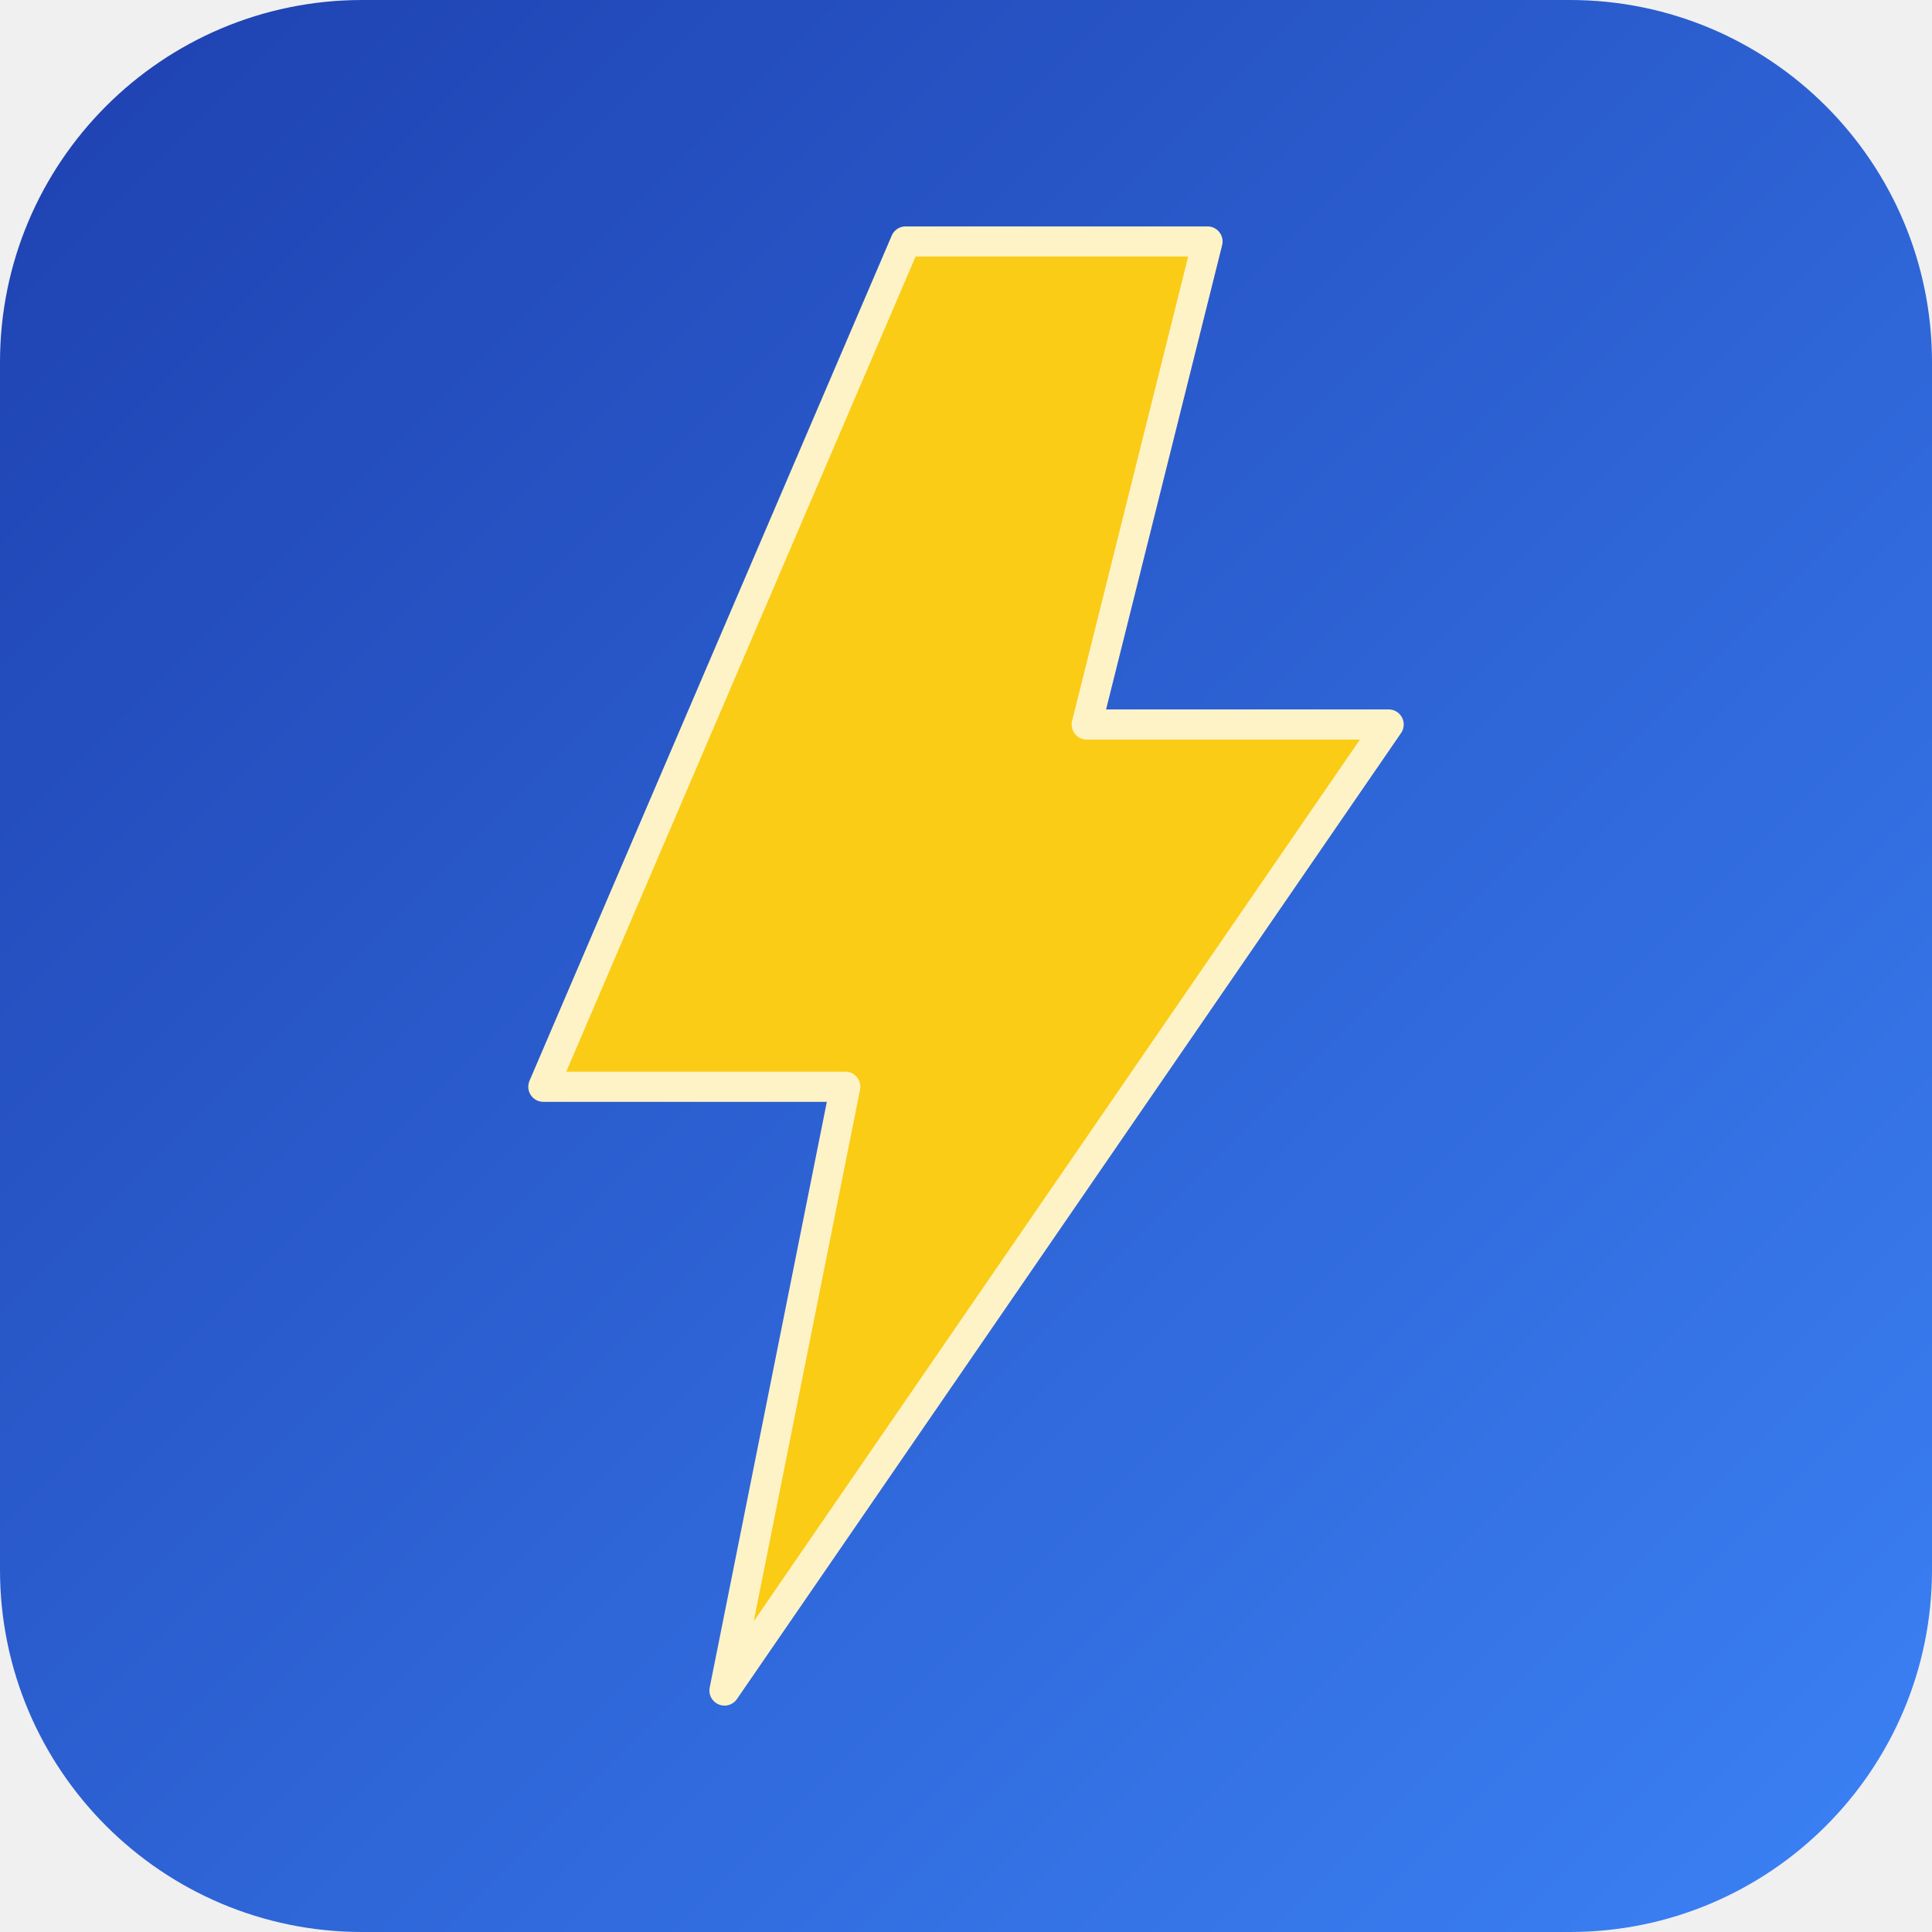
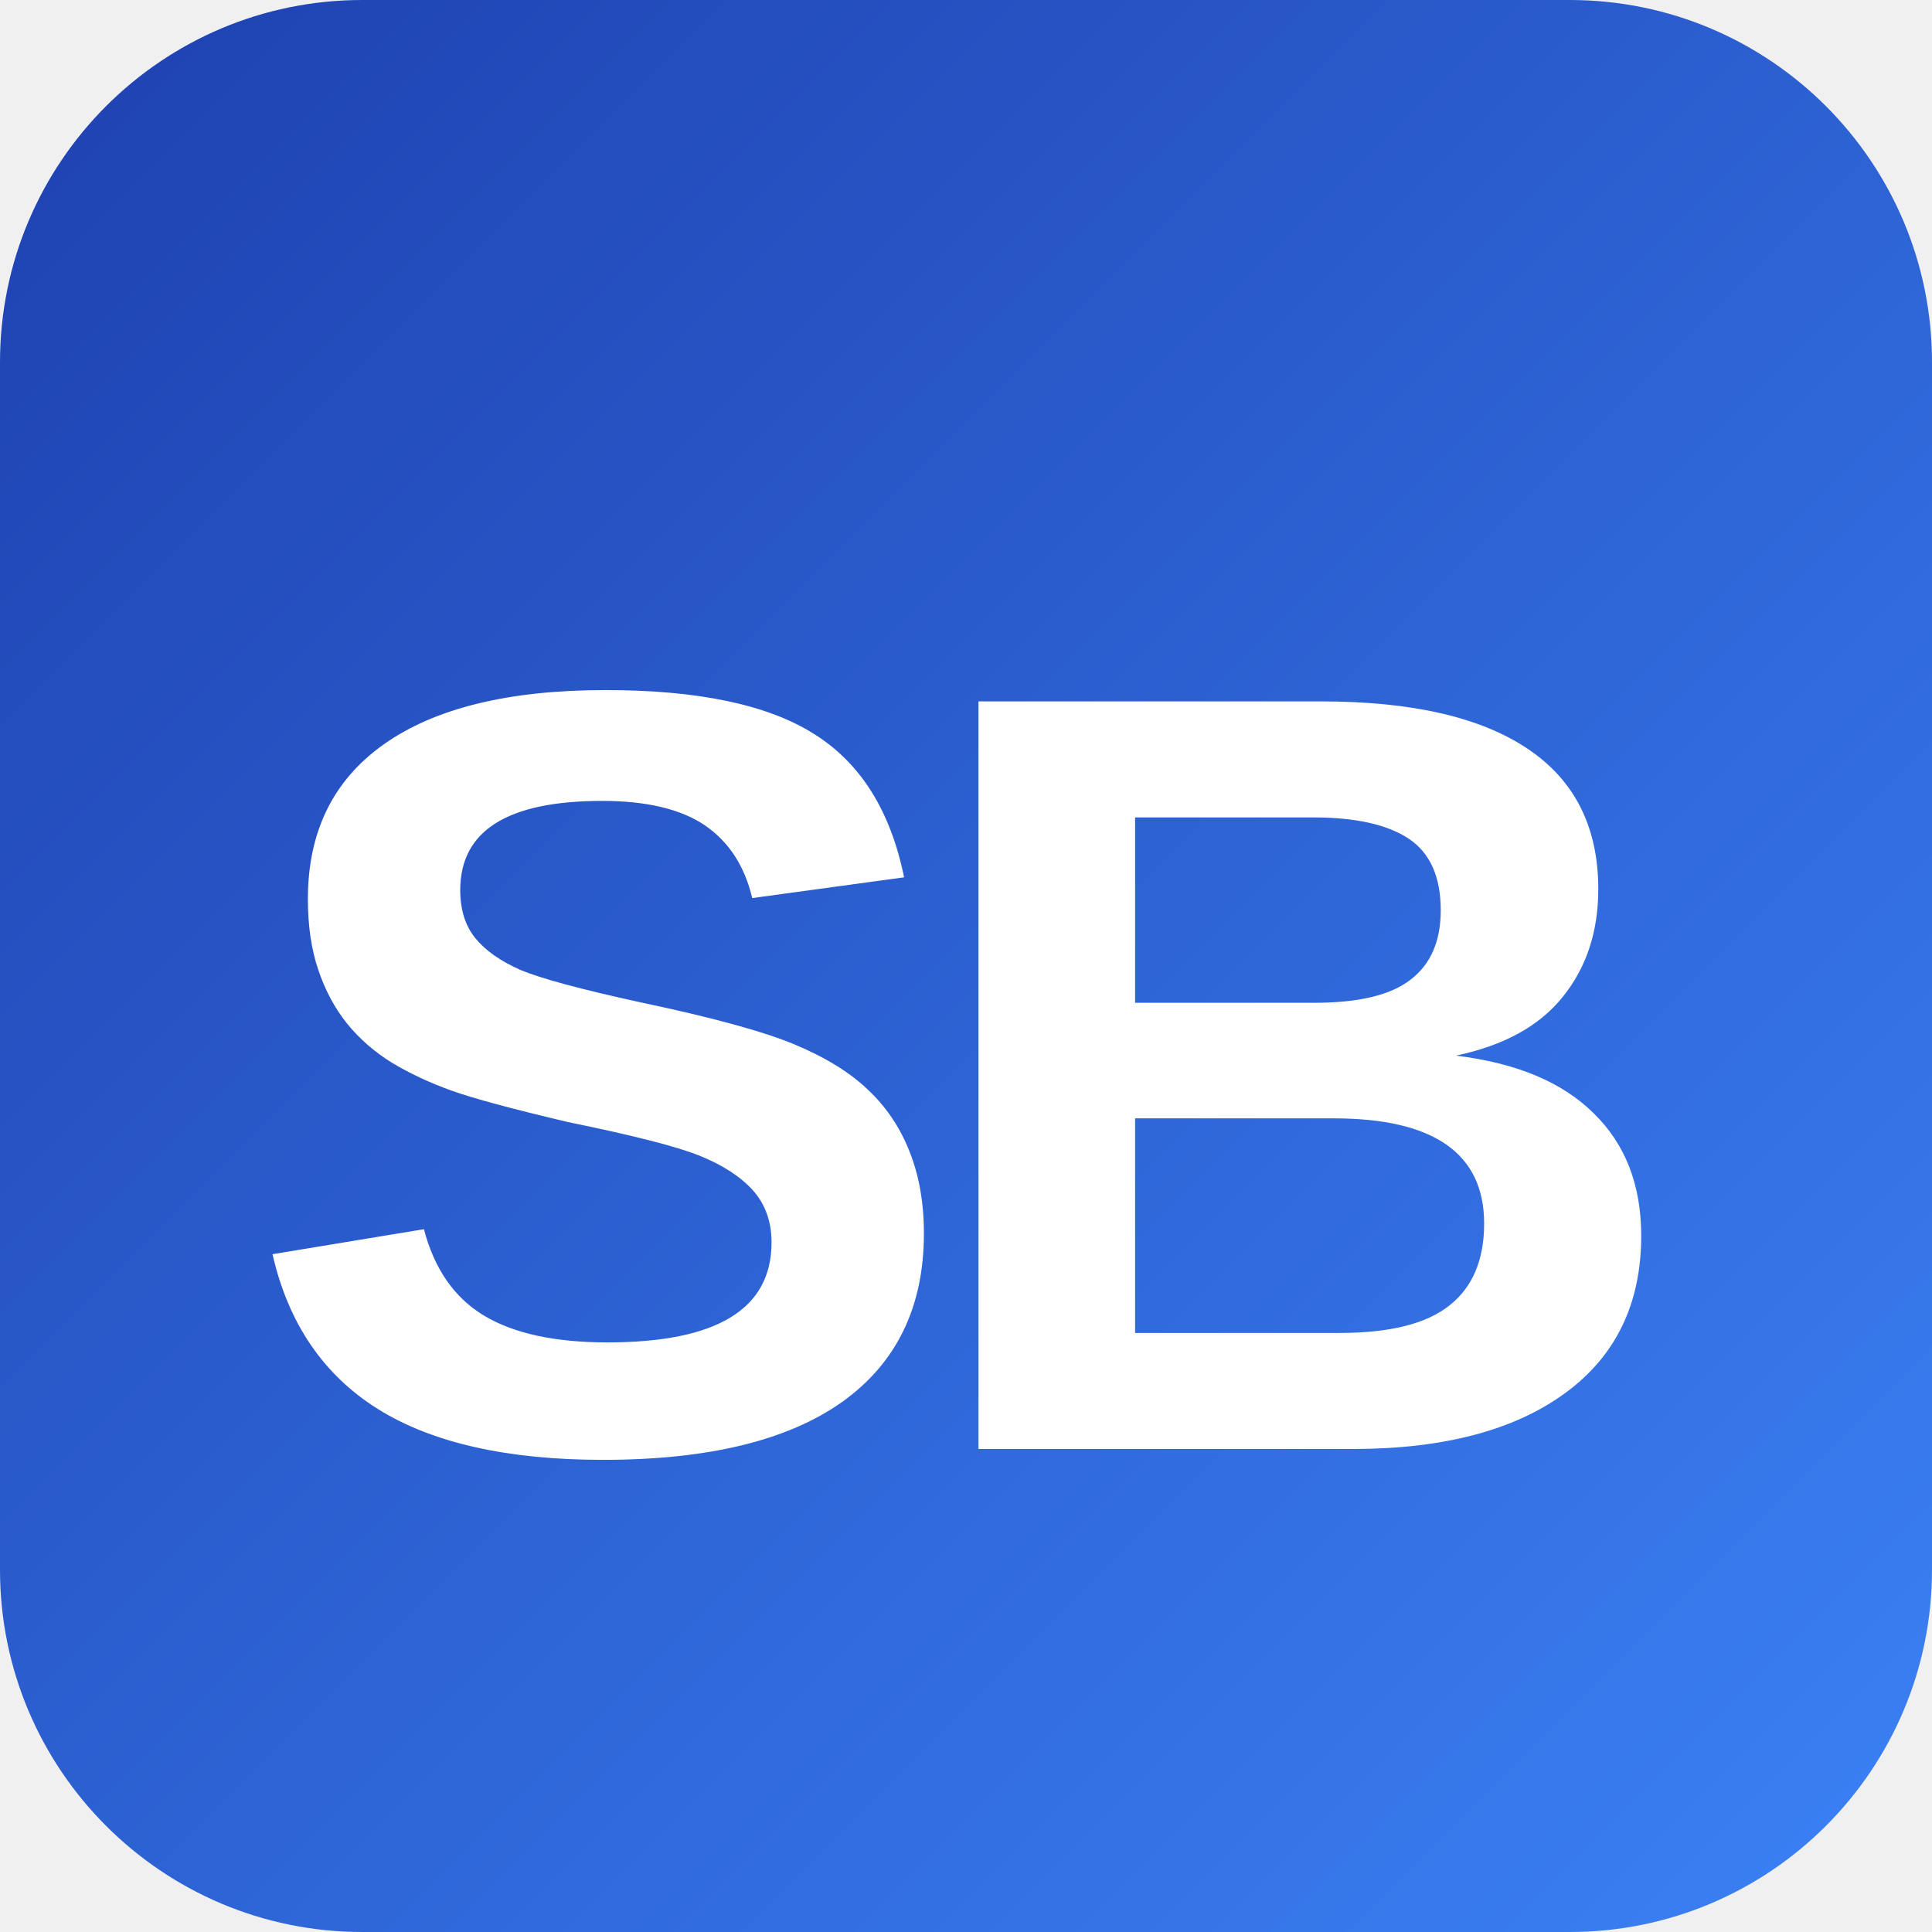
<svg xmlns="http://www.w3.org/2000/svg" viewBox="0 0 64 64">
  <defs>
    <linearGradient id="bg" x1="0%" y1="0%" x2="100%" y2="100%">
      <stop offset="0%" stop-color="#1e40af" />
      <stop offset="100%" stop-color="#3b82f6" />
    </linearGradient>
  </defs>
  <rect width="64" height="64" rx="12" fill="url(#bg)" />
-   <path d="M 30 8 L 18 36 L 28 36 L 24 56 L 46 24 L 36 24 L 40 8 Z" fill="#facc15" stroke="#fef3c7" stroke-width="1" stroke-linejoin="round" />
+   <text x="32" y="48" font-family="Arial Black, Arial, sans-serif" font-size="36" font-weight="900" text-anchor="middle" fill="#ffffff" letter-spacing="-2">SB</text>
</svg>
